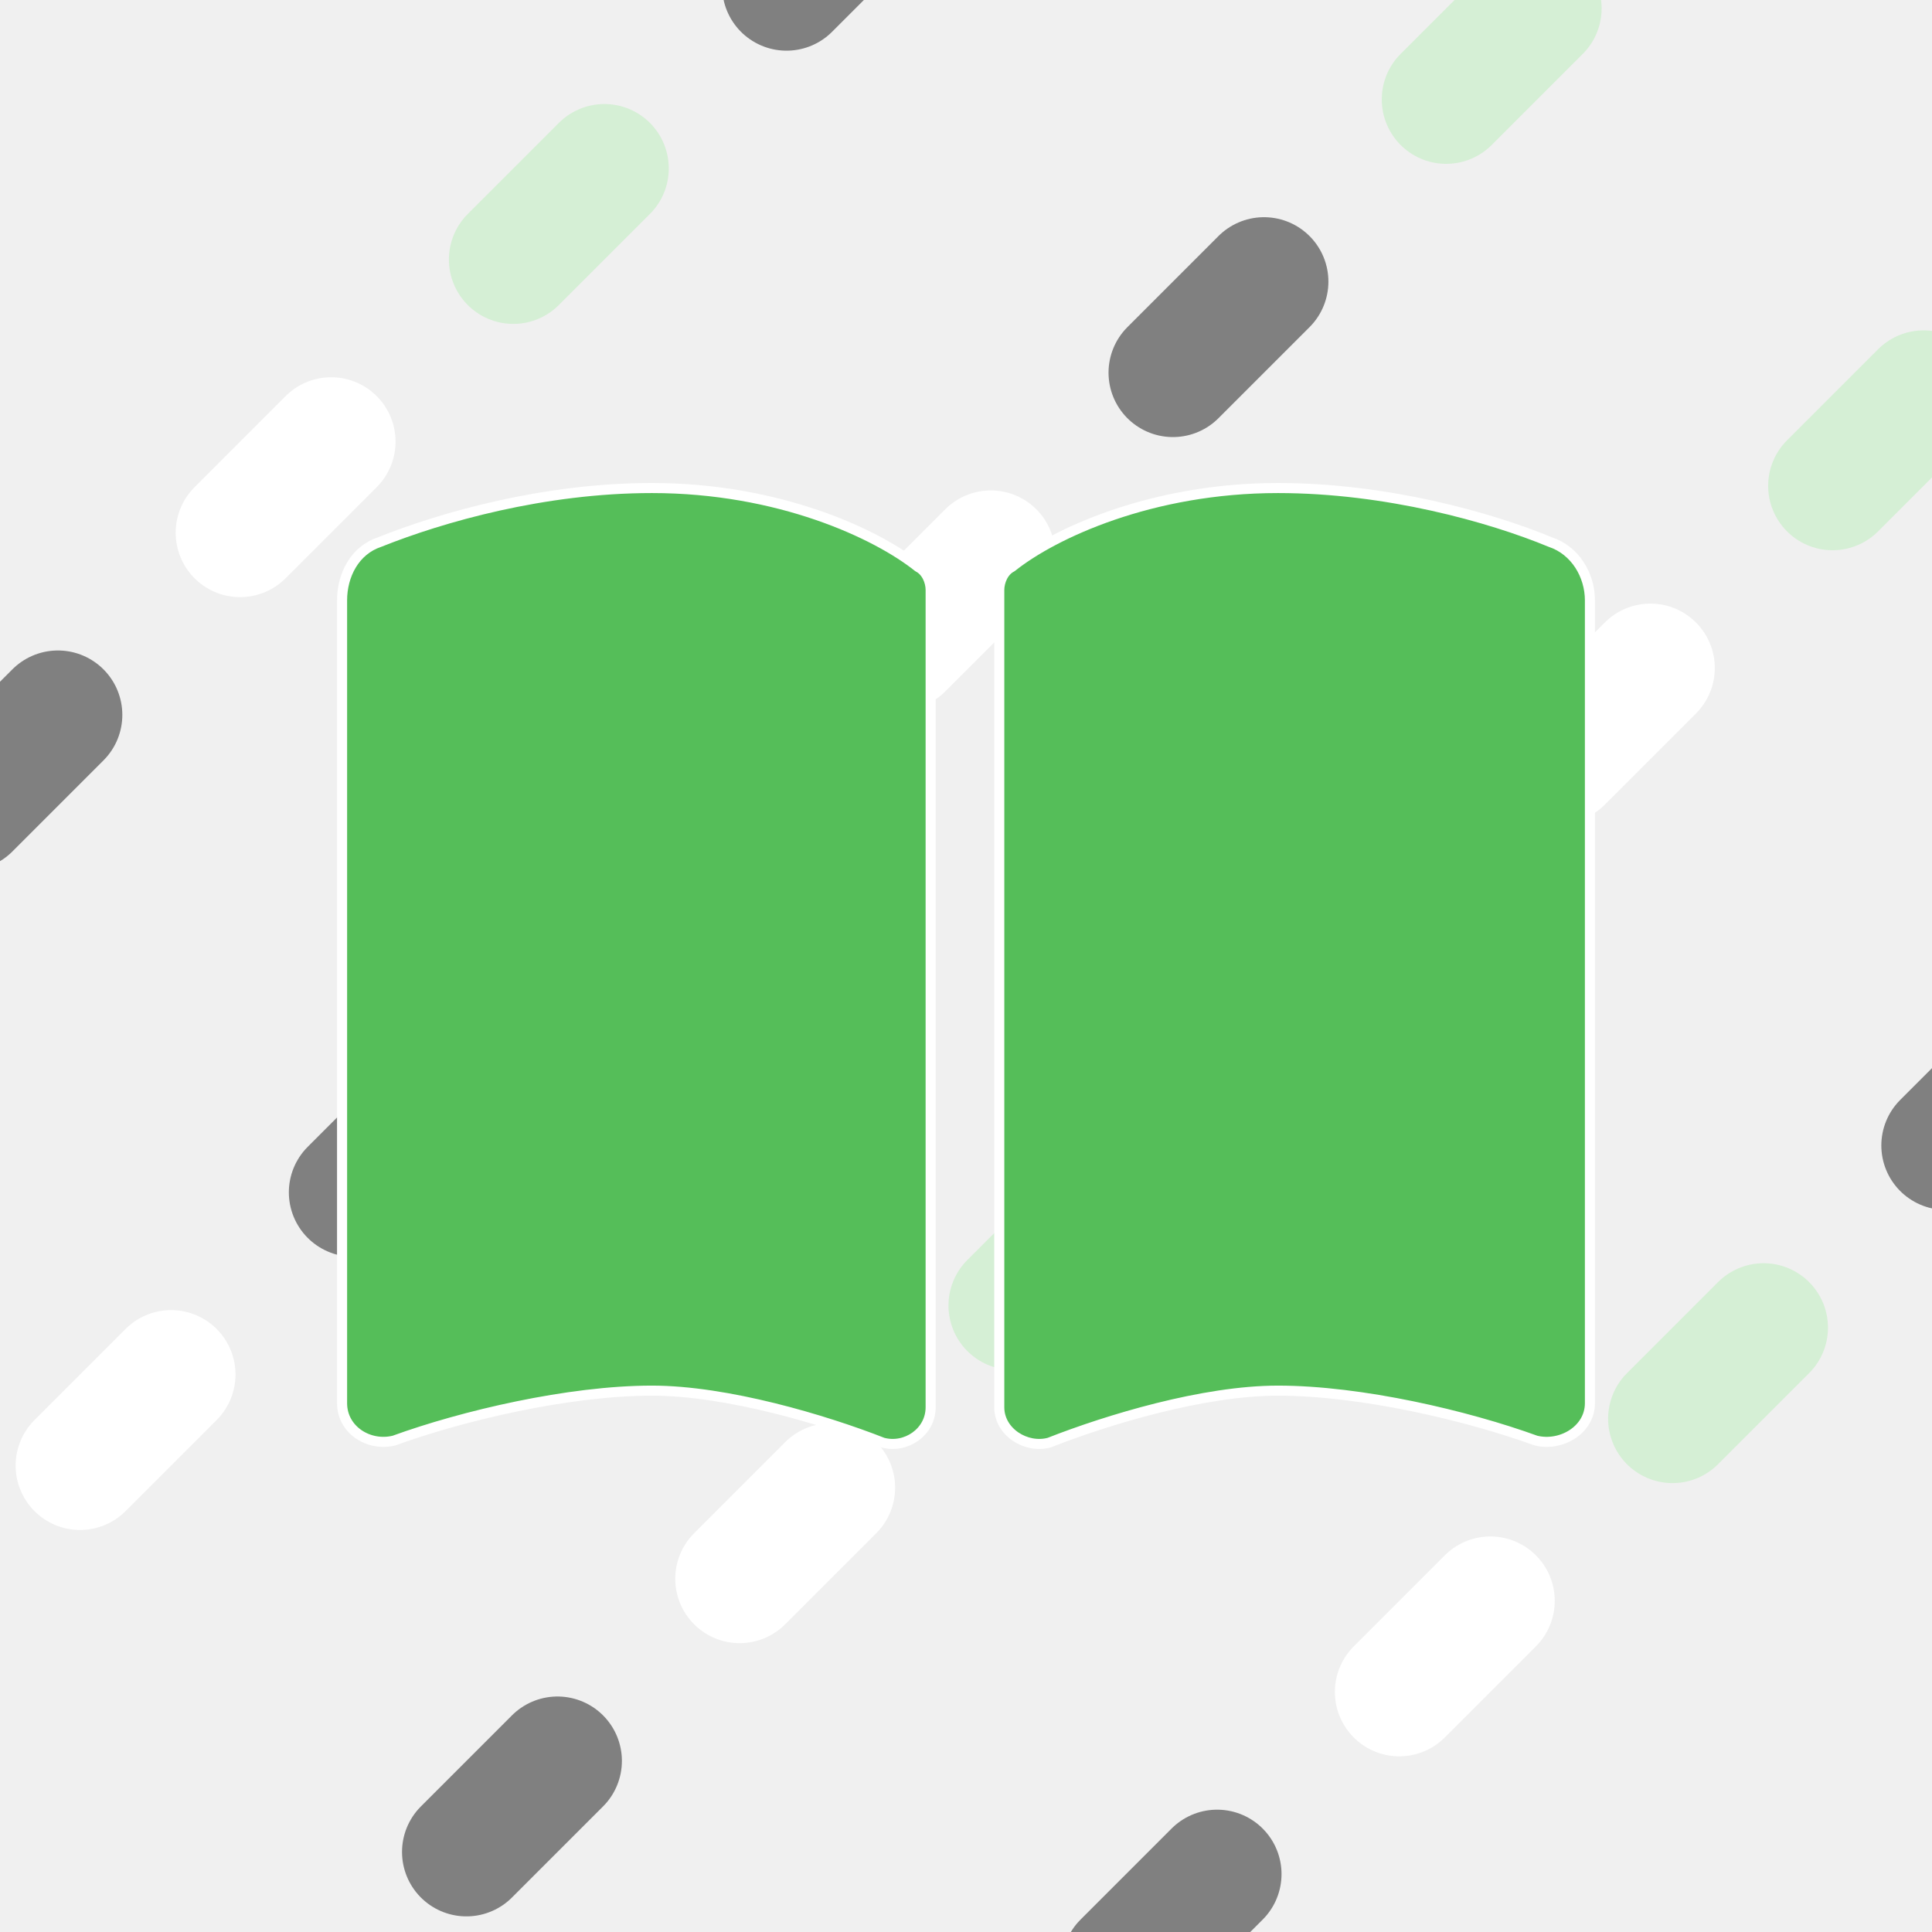
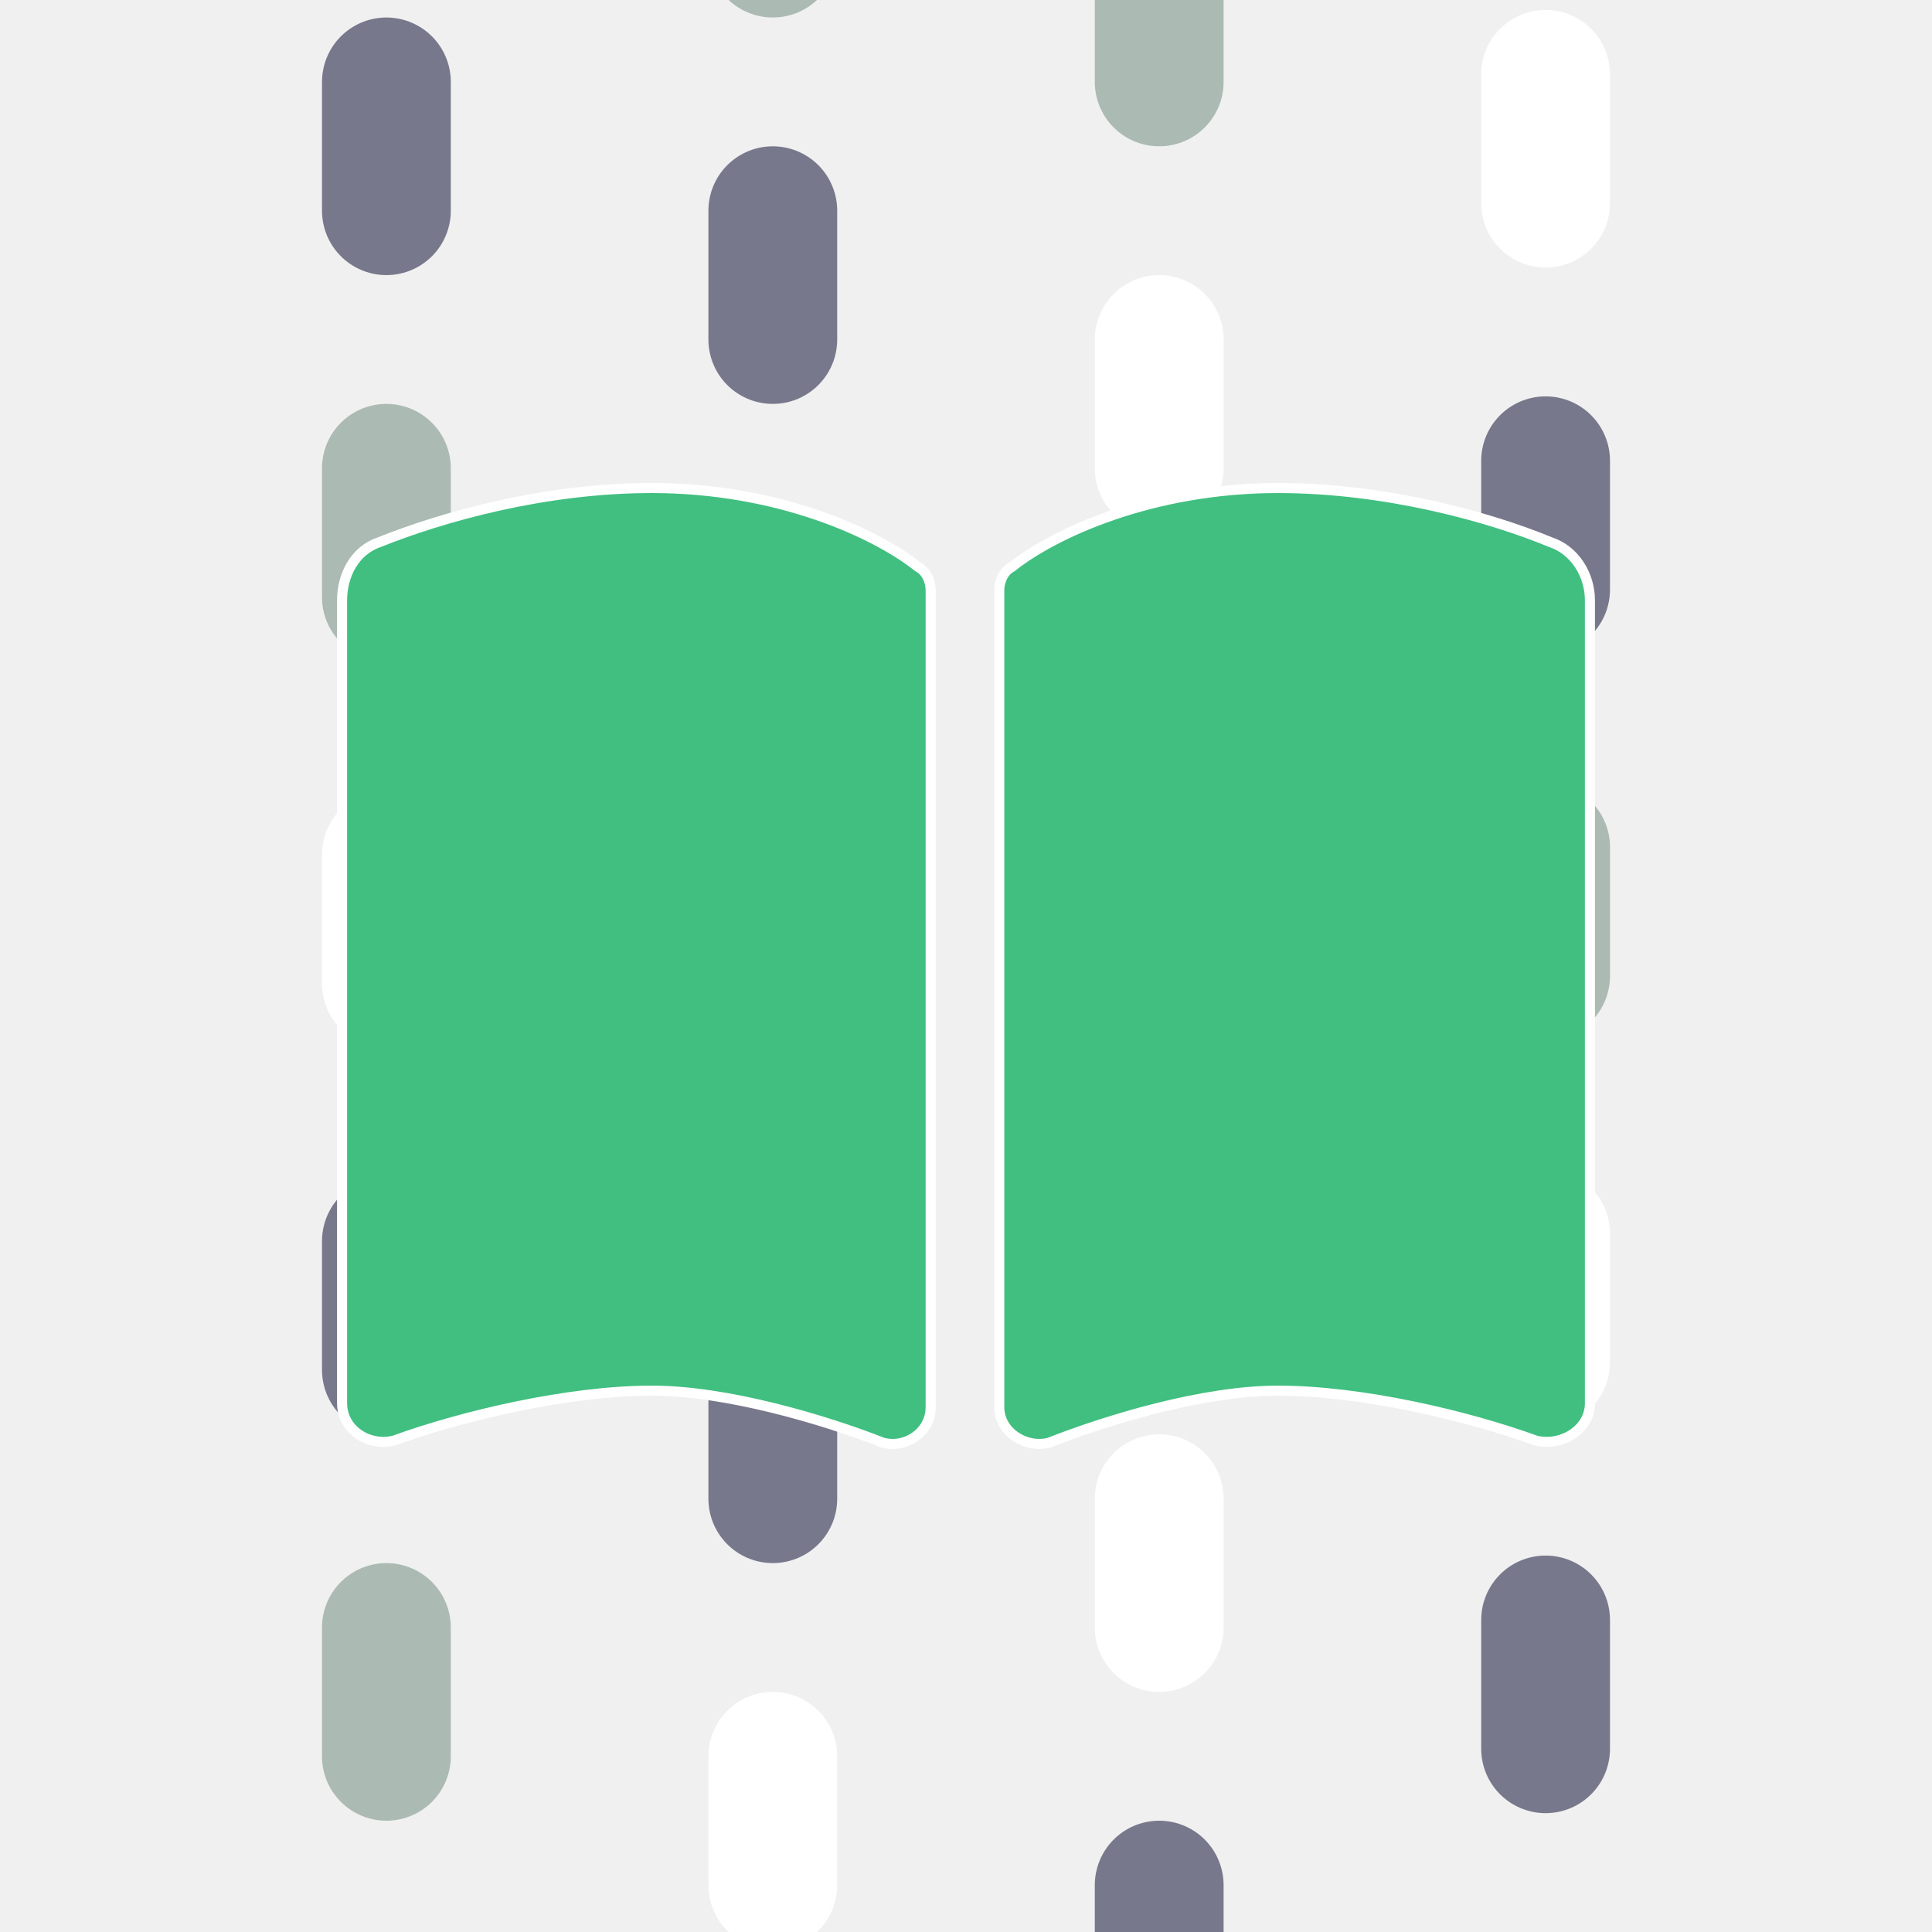
<svg xmlns="http://www.w3.org/2000/svg" width="3840" height="3840" viewBox="0 0 1016 1016" version="1.1" id="svg1" xml:space="preserve">
  <defs id="defs1" />
-   <g id="layer1" style="display:inline">
-     <path style="fill:#55be59;fill-opacity:1;stroke:#d5efd5;stroke-width:67.733;stroke-linecap:round;stroke-dasharray:67.733, 541.866;stroke-dashoffset:406.4;stroke-opacity:1" d="m -304.8,711.2 1016,-1016" id="path1" />
-     <path style="display:inline;fill:#55be59;fill-opacity:1;stroke:#d5efd5;stroke-width:67.733;stroke-linecap:round;stroke-dasharray:67.733,541.867;stroke-dashoffset:0;stroke-opacity:1" d="M -101.6,914.4 914.4,-101.6" id="path1-0" />
-     <path style="display:inline;fill:#55be59;fill-opacity:1;stroke:#d5efd5;stroke-width:67.733;stroke-linecap:round;stroke-dasharray:67.733, 541.867;stroke-dashoffset:0;stroke-opacity:1" d="M 101.6,1117.6 1117.6,101.6" id="path1-0-3" />
-     <path style="display:inline;fill:#55be59;fill-opacity:1;stroke:#d5efd5;stroke-width:67.733;stroke-linecap:round;stroke-dasharray:67.733, 541.866;stroke-dashoffset:406.4;stroke-opacity:1" d="M 304.8,1320.8 1320.8,304.8" id="path1-0-3-8" />
+   <g id="layer1" style="display:inline" transform="translate(0,340.651)">
+     <path style="fill:#55be59;fill-opacity:1;stroke:#abbab3;stroke-width:67.733;stroke-linecap:round;stroke-dasharray:67.733, 541.866;stroke-dashoffset:406.4;stroke-opacity:1" d="M 203.2,786.154 V -650.687" id="path1" />
+     <path style="display:inline;fill:#55be59;fill-opacity:1;stroke:#abbab3;stroke-width:67.733;stroke-linecap:round;stroke-dasharray:67.733, 541.867;stroke-dashoffset:0;stroke-opacity:1" d="m 406.4,853.887 -2e-5,-1436.841" id="path1-0" />
+     <path style="display:inline;fill:#55be59;fill-opacity:1;stroke:#abbab3;stroke-width:67.733;stroke-linecap:round;stroke-dasharray:67.733, 541.867;stroke-dashoffset:0;stroke-opacity:1" d="m 609.6,921.62 10e-6,-1436.841" id="path1-0-3" />
+     <path style="display:inline;fill:#55be59;fill-opacity:1;stroke:#abbab3;stroke-width:67.733;stroke-linecap:round;stroke-dasharray:67.733, 541.866;stroke-dashoffset:406.4;stroke-opacity:1" d="M 812.8,985.385 812.8,-451.456" id="path1-0-3-8" />
  </g>
-   <g id="layer5" style="display:inline">
-     <path style="display:inline;fill:#55be59;fill-opacity:1;stroke:#808080;stroke-width:67.733;stroke-linecap:round;stroke-dasharray:67.733, 541.866;stroke-dashoffset:203.2;stroke-opacity:1" d="M -304.8,711.2 711.2,-304.8" id="path1-2" />
-     <path style="display:inline;fill:#55be59;fill-opacity:1;stroke:#808080;stroke-width:67.733;stroke-opacity:1;stroke-linecap:round;stroke-dasharray:67.733,541.867;stroke-dashoffset:203.2" d="M -101.6,914.4 914.4,-101.6" id="path1-0-4" />
-     <path style="display:inline;fill:#55be59;fill-opacity:1;stroke:#808080;stroke-width:67.733;stroke-linecap:round;stroke-dasharray:67.733, 541.866;stroke-dashoffset:406.4;stroke-opacity:1" d="M 101.6,1117.6 1117.6,101.6" id="path1-0-3-5" />
-     <path style="display:inline;fill:#55be59;fill-opacity:1;stroke:#808080;stroke-width:67.733;stroke-linecap:round;stroke-dasharray:67.733, 541.866;stroke-dashoffset:203.2;stroke-opacity:1" d="M 304.8,1320.8 1320.8,304.8" id="path1-0-3-8-8" />
+   <g id="layer5" style="display:inline" transform="translate(0,340.651)">
+     <path style="display:inline;fill:#55be59;fill-opacity:1;stroke:#78788c;stroke-width:67.733;stroke-linecap:round;stroke-dasharray:67.733, 541.866;stroke-dashoffset:203.2;stroke-opacity:1" d="m 203.2,786.154 2e-5,-1436.841" id="path1-2" />
+     <path style="display:inline;fill:#55be59;fill-opacity:1;stroke:#78788c;stroke-width:67.733;stroke-linecap:round;stroke-dasharray:67.733, 541.867;stroke-dashoffset:203.2;stroke-opacity:1" d="m 406.4,853.887 -3e-5,-1436.841" id="path1-0-4" />
+     <path style="display:inline;fill:#55be59;fill-opacity:1;stroke:#78788c;stroke-width:67.733;stroke-linecap:round;stroke-dasharray:67.733, 541.866;stroke-dashoffset:406.4;stroke-opacity:1" d="m 609.6,921.62 10e-6,-1436.841" id="path1-0-3-5" />
+     <path style="display:inline;fill:#55be59;fill-opacity:1;stroke:#78788c;stroke-width:67.733;stroke-linecap:round;stroke-dasharray:67.733, 541.866;stroke-dashoffset:203.2;stroke-opacity:1" d="M 812.8,985.385 812.8,-451.456" id="path1-0-3-8-8" />
  </g>
-   <g id="layer6" style="stroke-dasharray:1,5;stroke-dashoffset:0">
-     <path style="display:inline;fill:#55be59;fill-opacity:1;stroke:#ffffff;stroke-width:67.733;stroke-linecap:round;stroke-dasharray:67.733, 541.866;stroke-dashoffset:0" d="M -304.8,711.2 711.2,-304.8" id="path1-25" />
-     <path style="display:inline;fill:#55be59;fill-opacity:1;stroke:#ffffff;stroke-width:67.733;stroke-dasharray:67.733,541.867;stroke-linecap:round;stroke-dashoffset:406.4" d="M -101.6,914.4 914.4,-101.6" id="path1-0-42" />
-     <path style="display:inline;fill:#55be59;fill-opacity:1;stroke:#ffffff;stroke-width:67.733;stroke-linecap:round;stroke-dasharray:67.733, 541.866;stroke-dashoffset:203.2" d="M 101.6,1117.6 1117.6,101.6" id="path1-0-3-7" />
-     <path style="display:inline;fill:#55be59;fill-opacity:1;stroke:#ffffff;stroke-width:67.733;stroke-linecap:round;stroke-dasharray:67.733, 541.866;stroke-dashoffset:0" d="M 304.8,1320.8 1320.8,304.8" id="path1-0-3-8-5" />
+   <g id="layer6" style="stroke-dasharray:1, 5;stroke-dashoffset:0" transform="translate(0,340.651)">
+     <path style="display:inline;fill:#55be59;fill-opacity:1;stroke:#ffffff;stroke-width:67.733;stroke-linecap:round;stroke-dasharray:67.733, 541.866;stroke-dashoffset:0" d="m 203.2,786.154 2e-5,-1436.841" id="path1-25" />
+     <path style="display:inline;fill:#55be59;fill-opacity:1;stroke:#ffffff;stroke-width:67.733;stroke-linecap:round;stroke-dasharray:67.733, 541.867;stroke-dashoffset:406.4" d="m 406.4,853.887 -3e-5,-1436.841" id="path1-0-42" />
+     <path style="display:inline;fill:#55be59;fill-opacity:1;stroke:#ffffff;stroke-width:67.733;stroke-linecap:round;stroke-dasharray:67.733, 541.866;stroke-dashoffset:203.2" d="m 609.6,921.62 10e-6,-1436.841" id="path1-0-3-7" />
+     <path style="display:inline;fill:#55be59;fill-opacity:1;stroke:#ffffff;stroke-width:67.733;stroke-linecap:round;stroke-dasharray:67.733, 541.866;stroke-dashoffset:0" d="M 812.8,985.385 812.8,-451.456" id="path1-0-3-8-5" />
  </g>
  <g id="layer3" style="display:inline">
-     <path style="font-weight:bold;font-size:1259.08px;font-family:'Hasklug Nerd Font Mono';-inkscape-font-specification:'Hasklug Nerd Font Mono Bold';fill:#55be59;stroke:#ffffff;stroke-width:5.292;stroke-linecap:round;stroke-linejoin:round;stroke-dasharray:none" d="m 464.252,758.654 c 12.031,3.281 25.155,-5.468 25.155,-18.593 V 310.237 c 0,-4.375 -2.187,-9.843 -6.562,-12.031 -21.874,-17.499 -73.278,-41.561 -139.993,-41.561 -56.872,0 -110.464,15.312 -143.275,28.436 -13.124,4.375 -19.687,17.499 -19.687,30.624 v 422.168 c 0,14.218 14.218,22.968 27.342,19.687 36.092,-13.124 91.871,-26.249 135.619,-26.249 39.373,0 90.777,15.312 121.401,27.342 z m 87.496,0 c 30.624,-12.031 80.934,-27.342 120.307,-27.342 43.748,0 99.527,13.124 135.619,26.249 13.124,3.281 28.436,-5.468 28.436,-19.687 V 315.706 c 0,-13.124 -7.656,-26.249 -20.78,-30.624 -31.717,-13.124 -86.402,-28.436 -143.275,-28.436 -66.716,0 -118.12,24.061 -139.993,41.561 -4.375,2.187 -6.562,7.656 -6.562,12.031 v 429.824 c 0,13.124 14.218,21.874 26.249,18.593 z" id="text1" aria-label="" />
+     <path style="font-weight:bold;font-size:1259.08px;font-family:'Hasklug Nerd Font Mono';-inkscape-font-specification:'Hasklug Nerd Font Mono Bold';fill:#40bf80;fill-opacity:1;stroke:#ffffff;stroke-width:5.292;stroke-linecap:round;stroke-linejoin:round;stroke-dasharray:none" d="m 464.252,758.654 c 12.031,3.281 25.155,-5.468 25.155,-18.593 V 310.237 c 0,-4.375 -2.187,-9.843 -6.562,-12.031 -21.874,-17.499 -73.278,-41.561 -139.994,-41.561 -56.872,0 -110.464,15.312 -143.275,28.436 -13.124,4.375 -19.687,17.499 -19.687,30.624 V 737.874 c 0,14.218 14.218,22.968 27.342,19.687 36.092,-13.124 91.871,-26.249 135.619,-26.249 39.373,0 90.777,15.312 121.401,27.342 z m 87.496,0 c 30.624,-12.031 80.934,-27.342 120.307,-27.342 43.748,0 99.527,13.124 135.619,26.249 13.124,3.281 28.436,-5.469 28.436,-19.687 V 315.706 c 0,-13.124 -7.656,-26.249 -20.78,-30.624 -31.717,-13.124 -86.402,-28.436 -143.275,-28.436 -66.716,0 -118.12,24.061 -139.994,41.561 -4.375,2.187 -6.562,7.656 -6.562,12.031 v 429.824 c 0,13.124 14.218,21.874 26.249,18.593 z" id="text1" aria-label="" />
  </g>
</svg>
